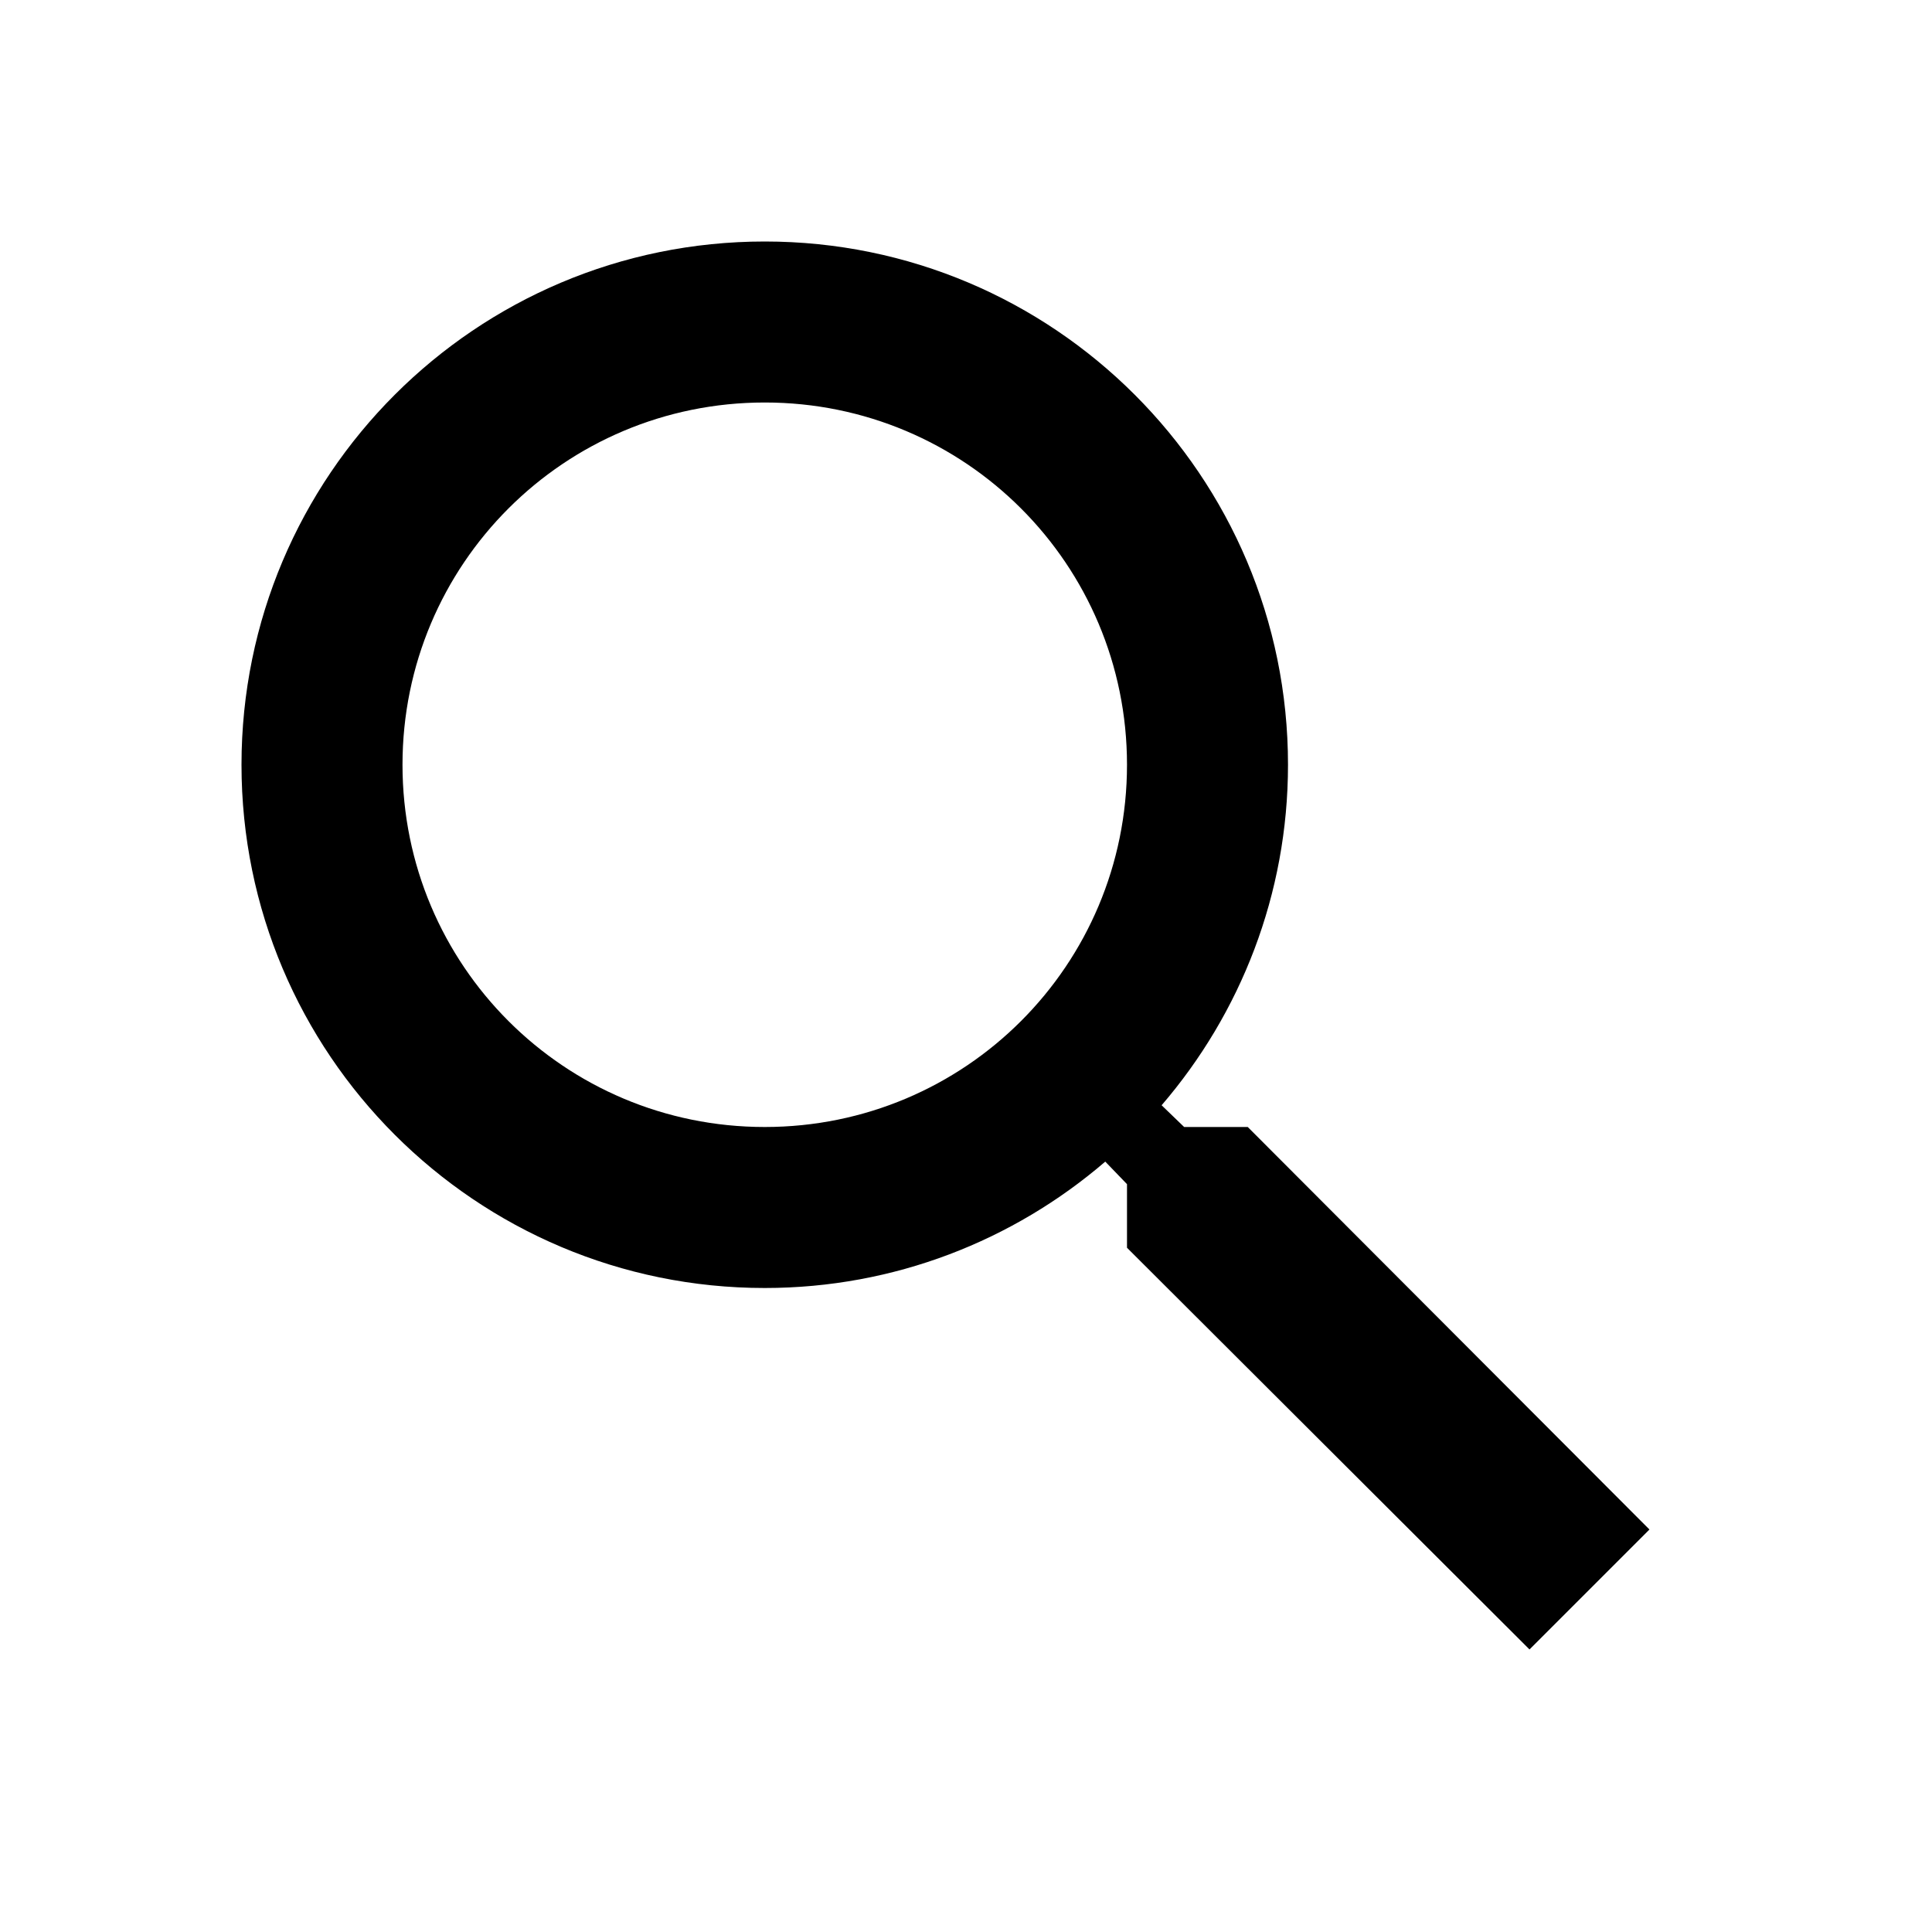
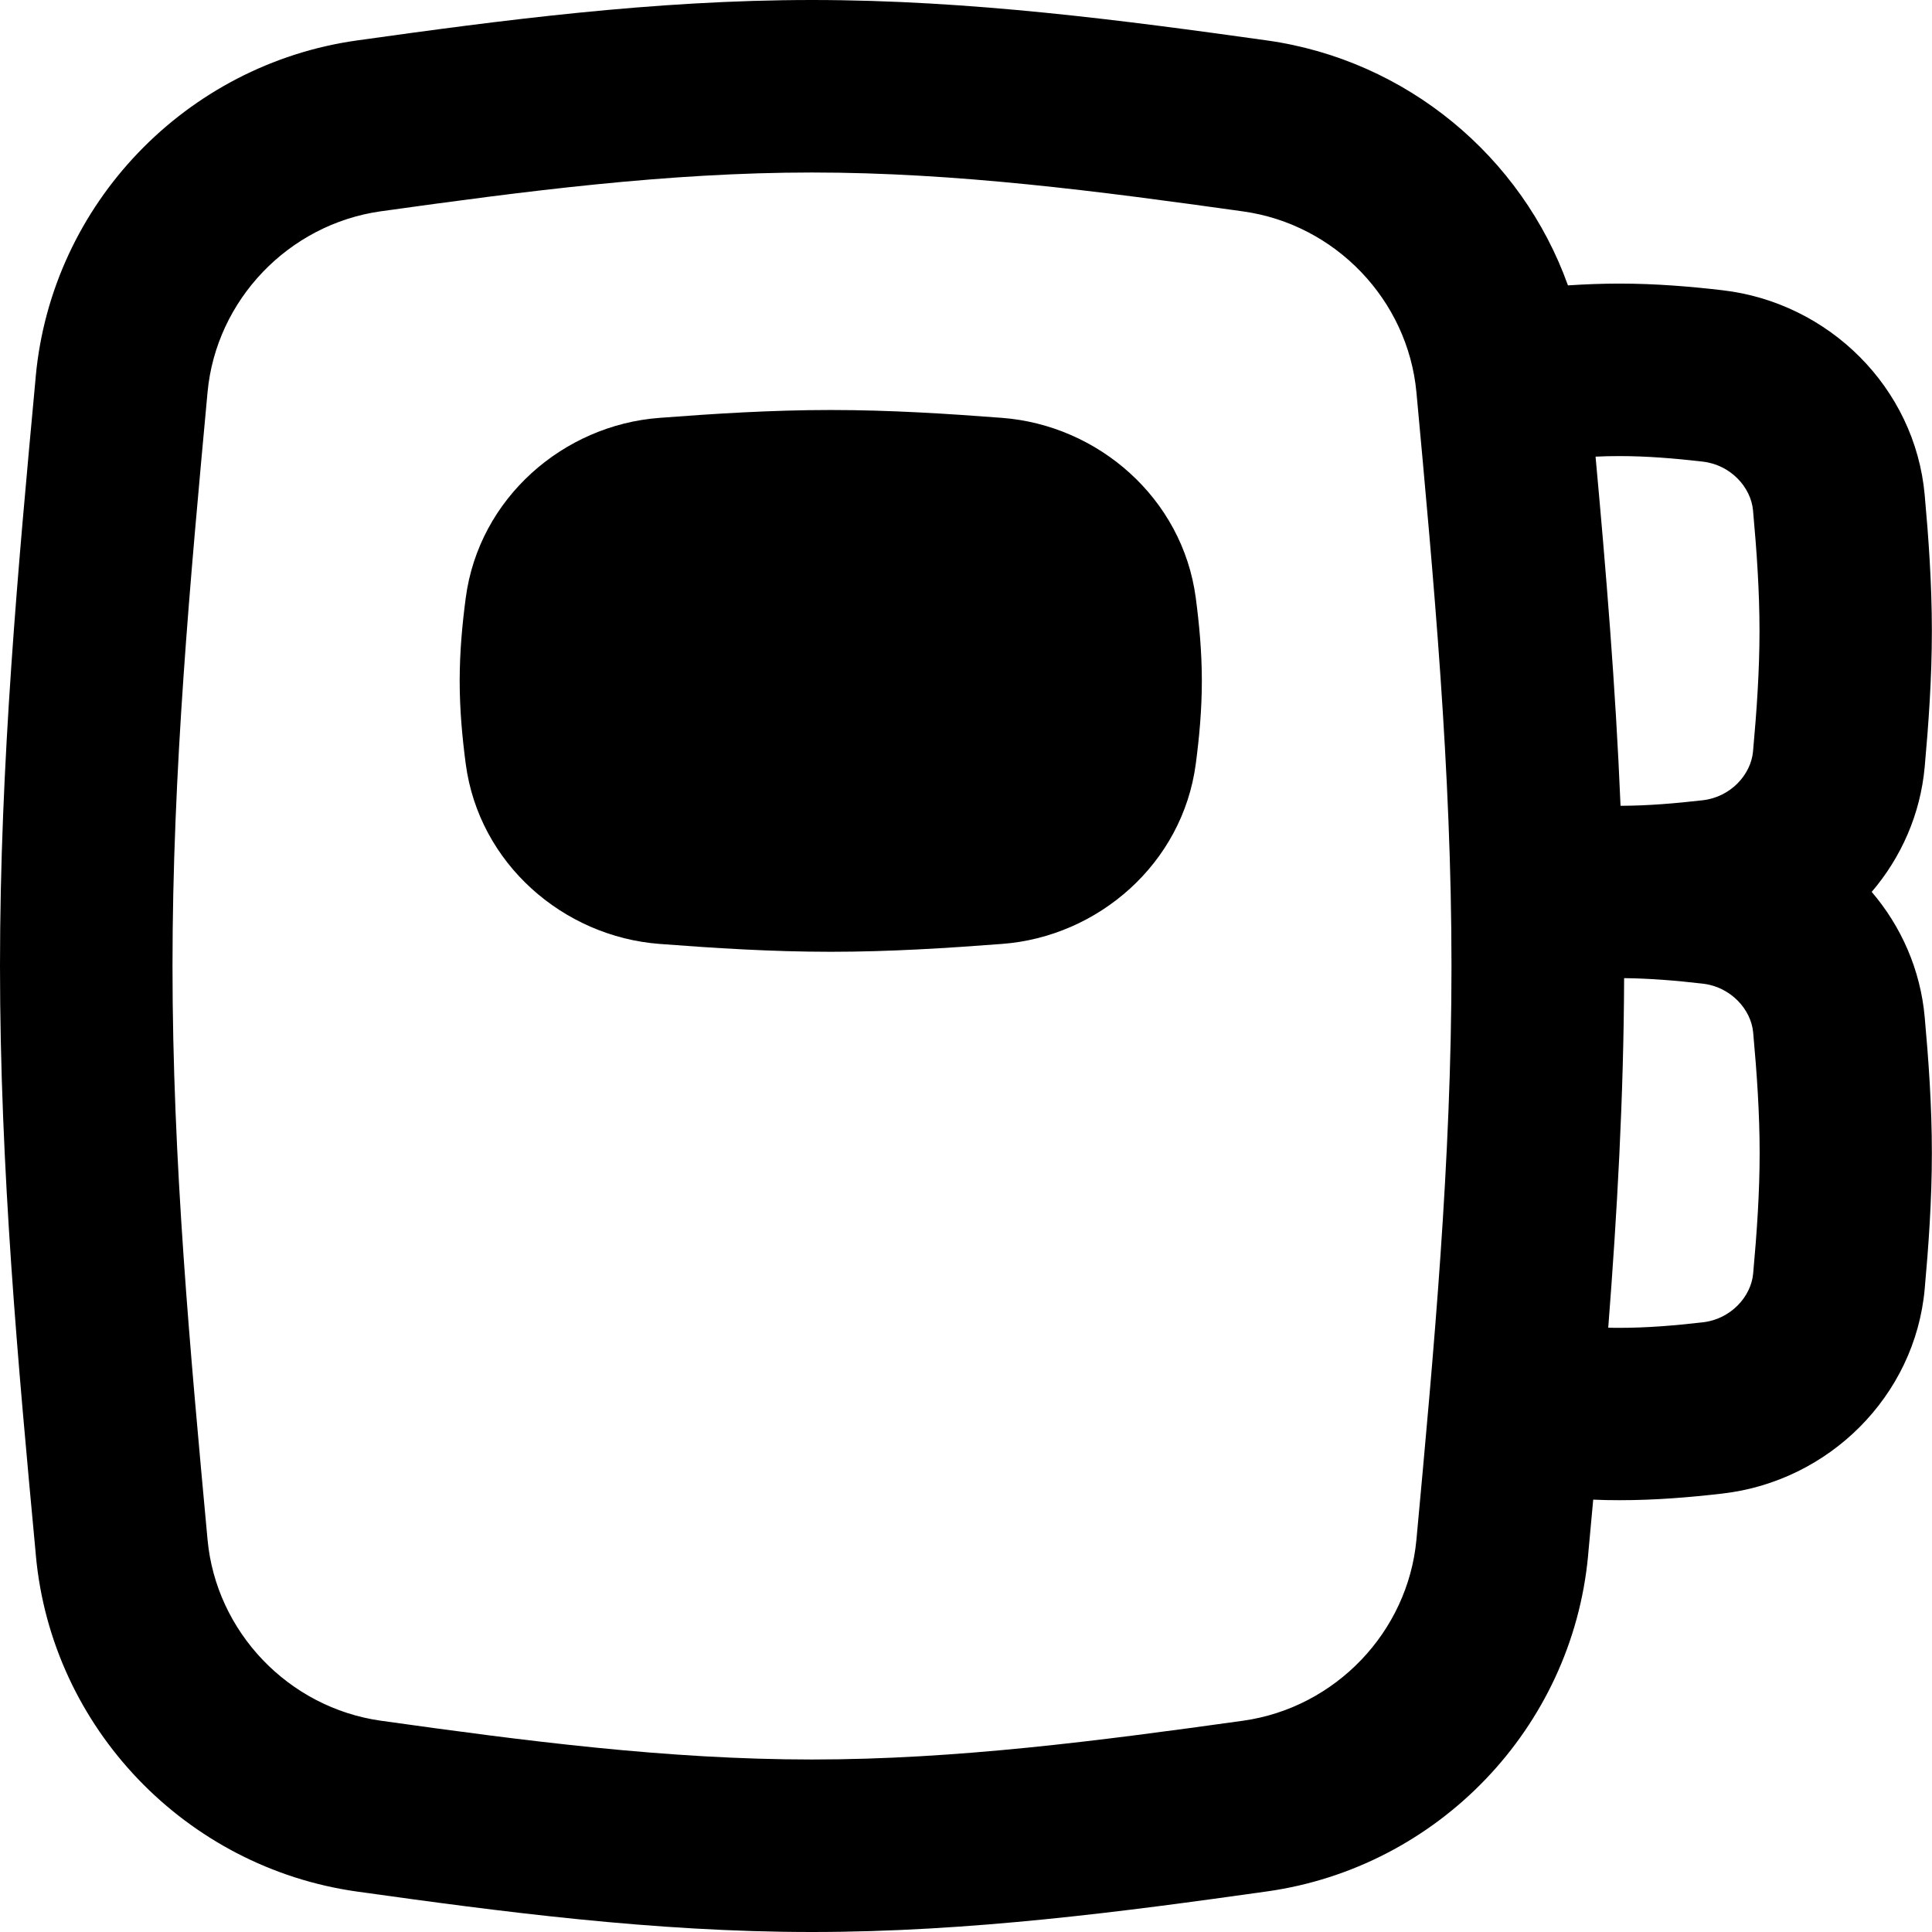
- <svg xmlns="http://www.w3.org/2000/svg" width="24" height="24" viewBox="0 0 24 24" fill="none">
-   <path d="M15.5 14h-.79l-.28-.27C15.41 12.59 16 11.11 16 9.5 16 5.91 13.09 3 9.5 3S3 5.91 3 9.5 5.91 16 9.5 16c1.61 0 3.09-.59 4.23-1.57l.27.28v.79l5 4.99L20.49 19l-4.99-5zm-6 0C7.01 14 5 11.99 5 9.5S7.01 5 9.5 5 14 7.01 14 9.5 11.99 14 9.5 14z" fill="currentColor" />
+ <svg xmlns="http://www.w3.org/2000/svg" fill="none" viewBox="0 0 14 14" id="Contact-Book--Streamline-Flex-Remix" height="14" width="14">
+   <g id="contact-book--contact-notebook-note">
+     <path id="Union" fill="#000000" fill-rule="evenodd" d="M5.884 1.25c-1.049 0 -2.083 0.136 -3.124 0.281 -0.669 0.094 -1.194 0.643 -1.256 1.311C1.378 4.207 1.25 5.588 1.25 7c0 1.412 0.128 2.793 0.254 4.157 0.062 0.669 0.587 1.218 1.256 1.312 1.041 0.146 2.075 0.281 3.124 0.281 1.049 0 2.083 -0.136 3.124 -0.281 0.669 -0.094 1.194 -0.643 1.256 -1.312 0.126 -1.364 0.254 -2.746 0.254 -4.157 0 -1.412 -0.128 -2.793 -0.254 -4.157 -0.062 -0.669 -0.587 -1.218 -1.256 -1.311C7.967 1.386 6.933 1.25 5.884 1.25ZM2.587 0.293C3.624 0.148 4.737 0 5.884 0S8.144 0.148 9.181 0.293c1.012 0.142 1.847 0.842 2.181 1.775 0.122 -0.008 0.247 -0.013 0.374 -0.013 0.261 0 0.512 0.021 0.744 0.048 0.773 0.089 1.397 0.707 1.467 1.483 0.028 0.31 0.052 0.642 0.052 0.986 0 0.344 -0.024 0.676 -0.052 0.986 -0.031 0.343 -0.171 0.656 -0.384 0.905 0.213 0.249 0.353 0.562 0.384 0.906 0.028 0.31 0.052 0.642 0.052 0.986 0 0.344 -0.024 0.676 -0.052 0.986 -0.07 0.776 -0.695 1.394 -1.467 1.482 -0.232 0.027 -0.483 0.048 -0.744 0.048 -0.064 0 -0.128 -0.001 -0.191 -0.004l-0.035 0.381 -0.002 0.024c-0.116 1.25 -1.088 2.26 -2.327 2.434C8.144 13.852 7.031 14 5.884 14s-2.26 -0.148 -3.297 -0.293C1.348 13.533 0.375 12.523 0.26 11.273l-0.002 -0.024C0.132 9.9 0 8.47 0 7s0.132 -2.9 0.257 -4.249l0.002 -0.024C0.375 1.477 1.348 0.467 2.587 0.293ZM11.743 5.838c-0.036 -0.864 -0.106 -1.71 -0.181 -2.529 0.059 -0.003 0.117 -0.004 0.175 -0.004 0.195 0 0.393 0.016 0.601 0.04 0.204 0.023 0.35 0.187 0.365 0.353 0.027 0.296 0.047 0.585 0.047 0.874 0 0.288 -0.02 0.577 -0.047 0.874 -0.015 0.166 -0.161 0.33 -0.365 0.353 -0.201 0.023 -0.393 0.039 -0.581 0.04l-0.015 -0Zm-0.089 3.782c0.064 -0.824 0.112 -1.671 0.115 -2.532 0.185 0.002 0.373 0.017 0.57 0.04 0.203 0.023 0.35 0.187 0.365 0.353 0.027 0.296 0.047 0.585 0.047 0.874 0 0.288 -0.02 0.577 -0.047 0.874 -0.015 0.166 -0.161 0.33 -0.365 0.353 -0.208 0.024 -0.407 0.04 -0.601 0.04 -0.028 0 -0.056 -0 -0.084 -0.001ZM4.779 3.028c0.393 -0.03 0.811 -0.057 1.241 -0.057 0.43 0 0.848 0.027 1.241 0.057 0.696 0.053 1.308 0.581 1.404 1.304 0.025 0.189 0.044 0.391 0.044 0.602 0 0.211 -0.019 0.413 -0.044 0.602 -0.096 0.723 -0.708 1.252 -1.404 1.304 -0.393 0.03 -0.811 0.057 -1.241 0.057 -0.43 0 -0.848 -0.027 -1.241 -0.057 -0.696 -0.053 -1.308 -0.581 -1.404 -1.304 -0.025 -0.189 -0.044 -0.391 -0.044 -0.602 0 -0.211 0.019 -0.413 0.044 -0.602 0.096 -0.723 0.708 -1.252 1.404 -1.304Z" clip-rule="evenodd" stroke-width="1" />
+   </g>
</svg>
